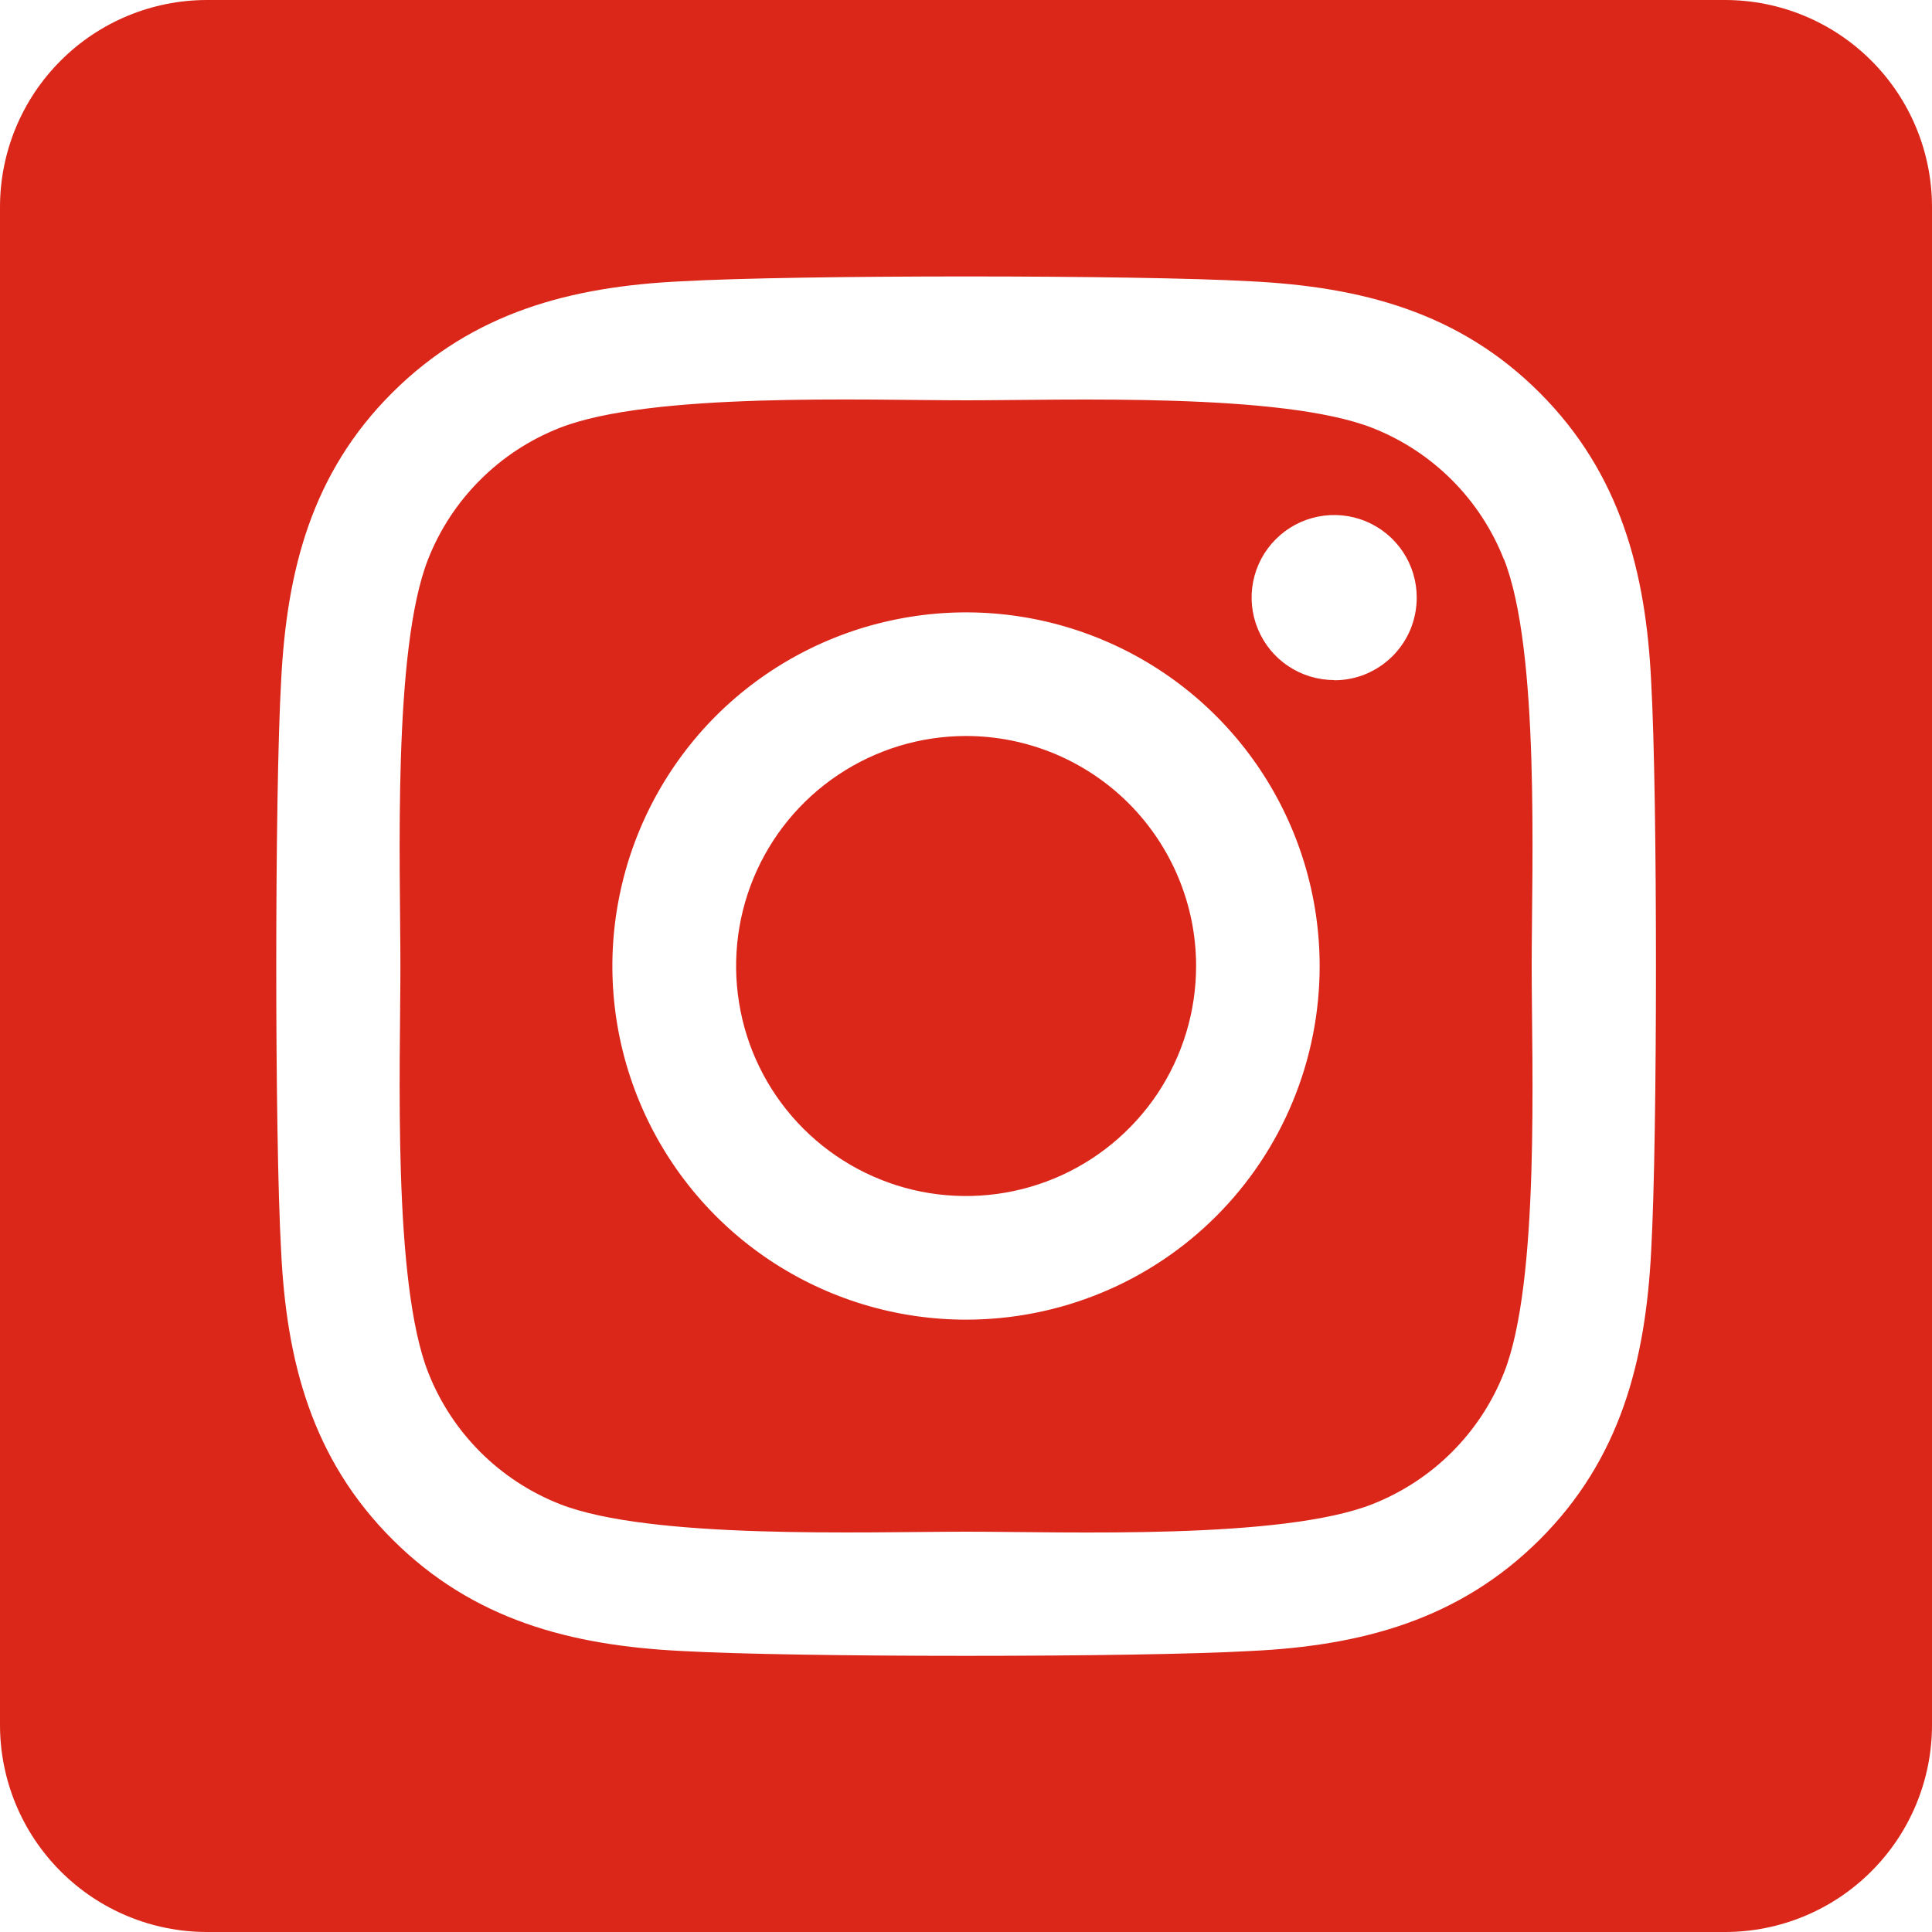
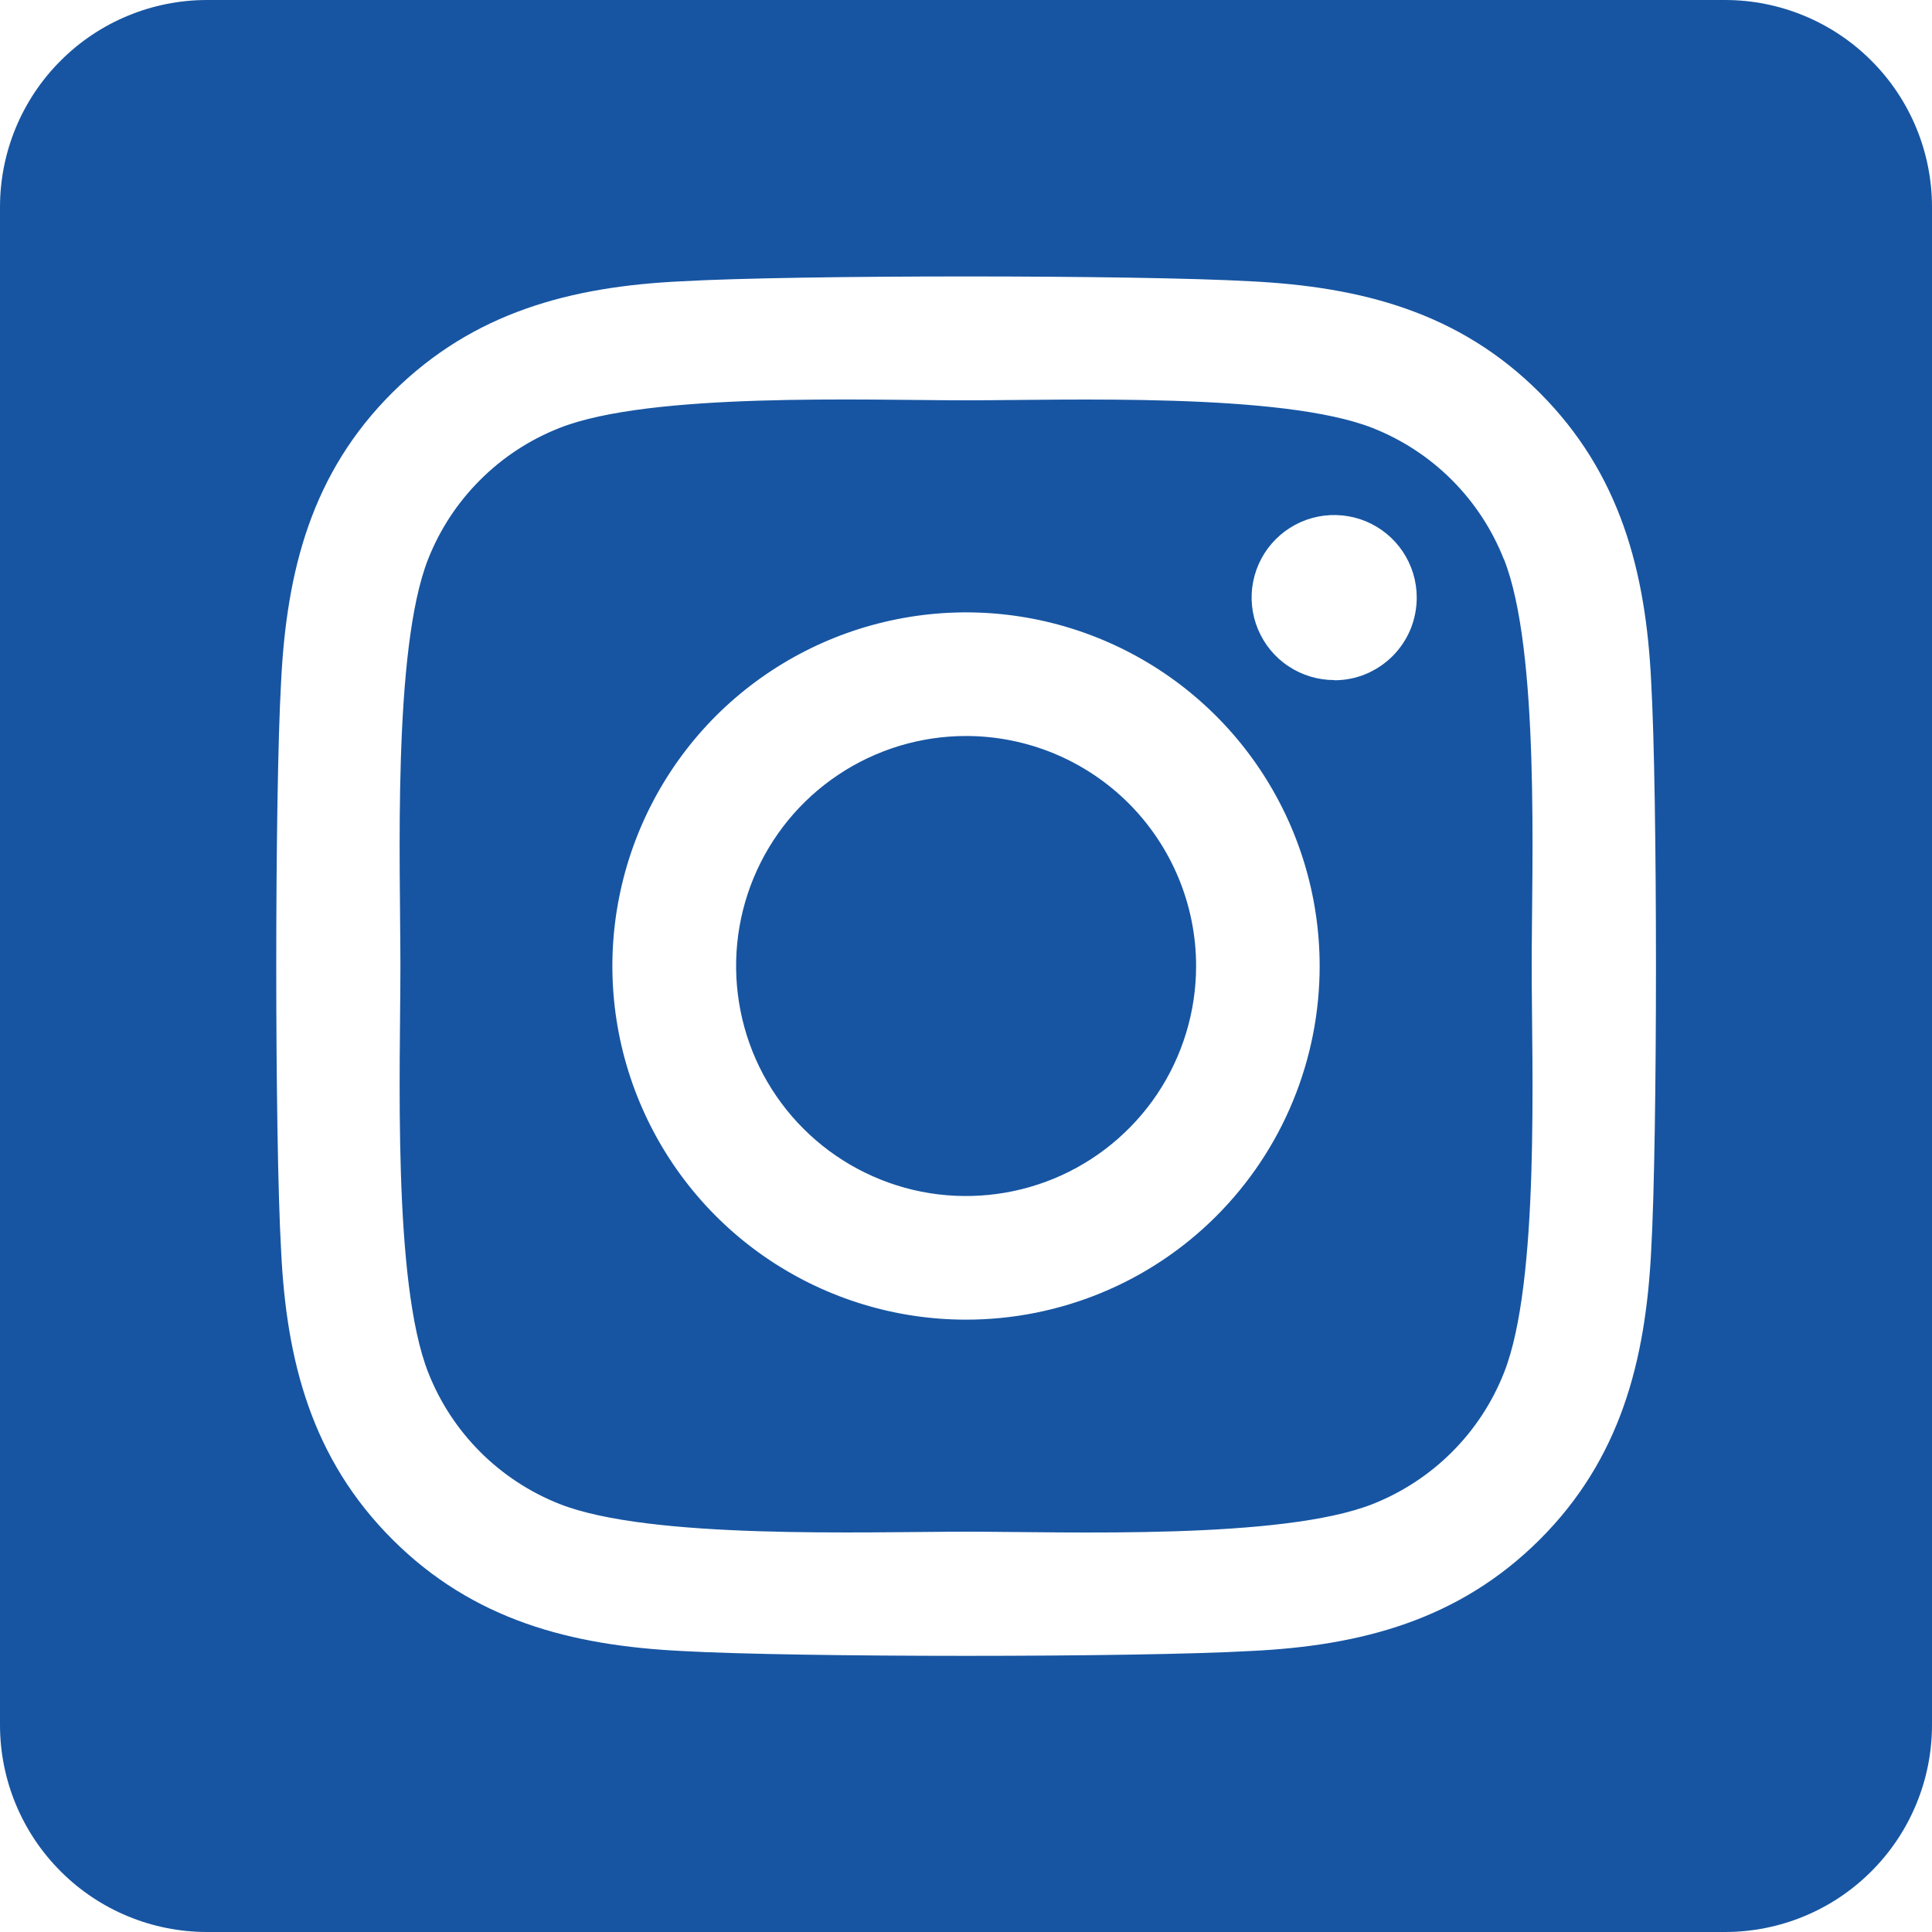
<svg xmlns="http://www.w3.org/2000/svg" width="20" height="20" viewBox="0 0 20 20" fill="none">
-   <path d="M10 7.619C9.529 7.619 9.069 7.759 8.677 8.021C8.286 8.282 7.981 8.654 7.801 9.089C7.621 9.524 7.574 10.003 7.666 10.465C7.757 10.927 7.984 11.351 8.317 11.684C8.65 12.017 9.075 12.244 9.537 12.336C9.999 12.427 10.477 12.38 10.912 12.2C11.347 12.02 11.719 11.714 11.981 11.323C12.242 10.931 12.382 10.471 12.382 10C12.382 9.368 12.13 8.763 11.684 8.316C11.237 7.87 10.632 7.619 10 7.619ZM15.567 5.788C15.446 5.481 15.263 5.202 15.03 4.969C14.796 4.735 14.517 4.552 14.21 4.431C13.272 4.061 11.04 4.144 10 4.144C8.96 4.144 6.73 4.058 5.79 4.431C5.483 4.552 5.203 4.735 4.97 4.969C4.736 5.202 4.553 5.481 4.432 5.788C4.062 6.726 4.145 8.96 4.145 10C4.145 11.039 4.062 13.271 4.434 14.211C4.555 14.518 4.738 14.797 4.972 15.031C5.205 15.264 5.484 15.447 5.792 15.569C6.729 15.939 8.961 15.856 10.002 15.856C11.042 15.856 13.271 15.942 14.212 15.569C14.519 15.447 14.798 15.264 15.031 15.031C15.265 14.797 15.448 14.518 15.569 14.211C15.942 13.274 15.856 11.039 15.856 10C15.856 8.961 15.942 6.729 15.569 5.789L15.567 5.788ZM10 13.661C9.276 13.661 8.568 13.446 7.966 13.044C7.364 12.642 6.895 12.07 6.618 11.401C6.341 10.732 6.268 9.996 6.41 9.286C6.551 8.576 6.9 7.923 7.411 7.411C7.923 6.9 8.576 6.551 9.286 6.41C9.996 6.268 10.732 6.341 11.401 6.618C12.07 6.895 12.642 7.364 13.044 7.966C13.446 8.568 13.661 9.276 13.661 10C13.661 10.481 13.567 10.957 13.383 11.402C13.2 11.846 12.93 12.25 12.59 12.59C12.25 12.93 11.846 13.2 11.402 13.383C10.957 13.567 10.481 13.661 10 13.661ZM13.812 7.04C13.643 7.04 13.477 6.99 13.337 6.896C13.196 6.803 13.087 6.669 13.022 6.513C12.957 6.357 12.94 6.185 12.973 6.019C13.006 5.854 13.087 5.701 13.207 5.582C13.326 5.462 13.479 5.381 13.644 5.348C13.81 5.315 13.982 5.332 14.138 5.396C14.294 5.461 14.428 5.57 14.522 5.711C14.616 5.851 14.666 6.017 14.666 6.186C14.666 6.298 14.644 6.409 14.602 6.513C14.559 6.617 14.496 6.711 14.417 6.791C14.338 6.87 14.244 6.933 14.14 6.977C14.037 7.02 13.926 7.042 13.813 7.042L13.812 7.04ZM17.857 0H2.143C1.575 0 1.029 0.226 0.628 0.628C0.226 1.029 0 1.575 0 2.143L0 17.857C0 18.425 0.226 18.971 0.628 19.372C1.029 19.774 1.575 20 2.143 20H17.857C18.425 20 18.971 19.774 19.372 19.372C19.774 18.971 20 18.425 20 17.857V2.143C20 1.575 19.774 1.029 19.372 0.628C18.971 0.226 18.425 0 17.857 0ZM17.093 12.946C17.035 14.091 16.774 15.104 15.939 15.938C15.104 16.77 14.091 17.037 12.948 17.091C11.769 17.158 8.234 17.158 7.055 17.091C5.911 17.034 4.9 16.772 4.064 15.938C3.227 15.103 2.964 14.088 2.91 12.946C2.843 11.767 2.843 8.232 2.91 7.054C2.967 5.909 3.225 4.896 4.064 4.062C4.902 3.229 5.915 2.966 7.055 2.912C8.234 2.845 11.769 2.845 12.948 2.912C14.092 2.969 15.105 3.231 15.939 4.066C16.772 4.9 17.038 5.915 17.093 7.059C17.159 8.234 17.159 11.766 17.093 12.946Z" fill="#DB271A" />
+   <path d="M10 7.619C9.529 7.619 9.069 7.759 8.677 8.021C8.286 8.282 7.981 8.654 7.801 9.089C7.621 9.524 7.574 10.003 7.666 10.465C7.757 10.927 7.984 11.351 8.317 11.684C8.65 12.017 9.075 12.244 9.537 12.336C9.999 12.427 10.477 12.38 10.912 12.2C11.347 12.02 11.719 11.714 11.981 11.323C12.242 10.931 12.382 10.471 12.382 10C12.382 9.368 12.13 8.763 11.684 8.316C11.237 7.87 10.632 7.619 10 7.619ZM15.567 5.788C15.446 5.481 15.263 5.202 15.03 4.969C14.796 4.735 14.517 4.552 14.21 4.431C13.272 4.061 11.04 4.144 10 4.144C8.96 4.144 6.73 4.058 5.79 4.431C5.483 4.552 5.203 4.735 4.97 4.969C4.736 5.202 4.553 5.481 4.432 5.788C4.062 6.726 4.145 8.96 4.145 10C4.145 11.039 4.062 13.271 4.434 14.211C4.555 14.518 4.738 14.797 4.972 15.031C5.205 15.264 5.484 15.447 5.792 15.569C6.729 15.939 8.961 15.856 10.002 15.856C11.042 15.856 13.271 15.942 14.212 15.569C14.519 15.447 14.798 15.264 15.031 15.031C15.265 14.797 15.448 14.518 15.569 14.211C15.942 13.274 15.856 11.039 15.856 10C15.856 8.961 15.942 6.729 15.569 5.789L15.567 5.788ZM10 13.661C9.276 13.661 8.568 13.446 7.966 13.044C7.364 12.642 6.895 12.07 6.618 11.401C6.341 10.732 6.268 9.996 6.41 9.286C6.551 8.576 6.9 7.923 7.411 7.411C7.923 6.9 8.576 6.551 9.286 6.41C9.996 6.268 10.732 6.341 11.401 6.618C12.07 6.895 12.642 7.364 13.044 7.966C13.446 8.568 13.661 9.276 13.661 10C13.661 10.481 13.567 10.957 13.383 11.402C13.2 11.846 12.93 12.25 12.59 12.59C12.25 12.93 11.846 13.2 11.402 13.383C10.957 13.567 10.481 13.661 10 13.661ZM13.812 7.04C13.643 7.04 13.477 6.99 13.337 6.896C13.196 6.803 13.087 6.669 13.022 6.513C12.957 6.357 12.94 6.185 12.973 6.019C13.006 5.854 13.087 5.701 13.207 5.582C13.326 5.462 13.479 5.381 13.644 5.348C13.81 5.315 13.982 5.332 14.138 5.396C14.294 5.461 14.428 5.57 14.522 5.711C14.616 5.851 14.666 6.017 14.666 6.186C14.666 6.298 14.644 6.409 14.602 6.513C14.559 6.617 14.496 6.711 14.417 6.791C14.338 6.87 14.244 6.933 14.14 6.977C14.037 7.02 13.926 7.042 13.813 7.042L13.812 7.04ZM17.857 0H2.143C1.575 0 1.029 0.226 0.628 0.628C0.226 1.029 0 1.575 0 2.143L0 17.857C0 18.425 0.226 18.971 0.628 19.372C1.029 19.774 1.575 20 2.143 20H17.857C18.425 20 18.971 19.774 19.372 19.372C19.774 18.971 20 18.425 20 17.857V2.143C20 1.575 19.774 1.029 19.372 0.628C18.971 0.226 18.425 0 17.857 0ZM17.093 12.946C17.035 14.091 16.774 15.104 15.939 15.938C15.104 16.77 14.091 17.037 12.948 17.091C11.769 17.158 8.234 17.158 7.055 17.091C5.911 17.034 4.9 16.772 4.064 15.938C3.227 15.103 2.964 14.088 2.91 12.946C2.843 11.767 2.843 8.232 2.91 7.054C2.967 5.909 3.225 4.896 4.064 4.062C4.902 3.229 5.915 2.966 7.055 2.912C8.234 2.845 11.769 2.845 12.948 2.912C14.092 2.969 15.105 3.231 15.939 4.066C16.772 4.9 17.038 5.915 17.093 7.059C17.159 8.234 17.159 11.766 17.093 12.946Z" fill="#1755A2" />
</svg>
